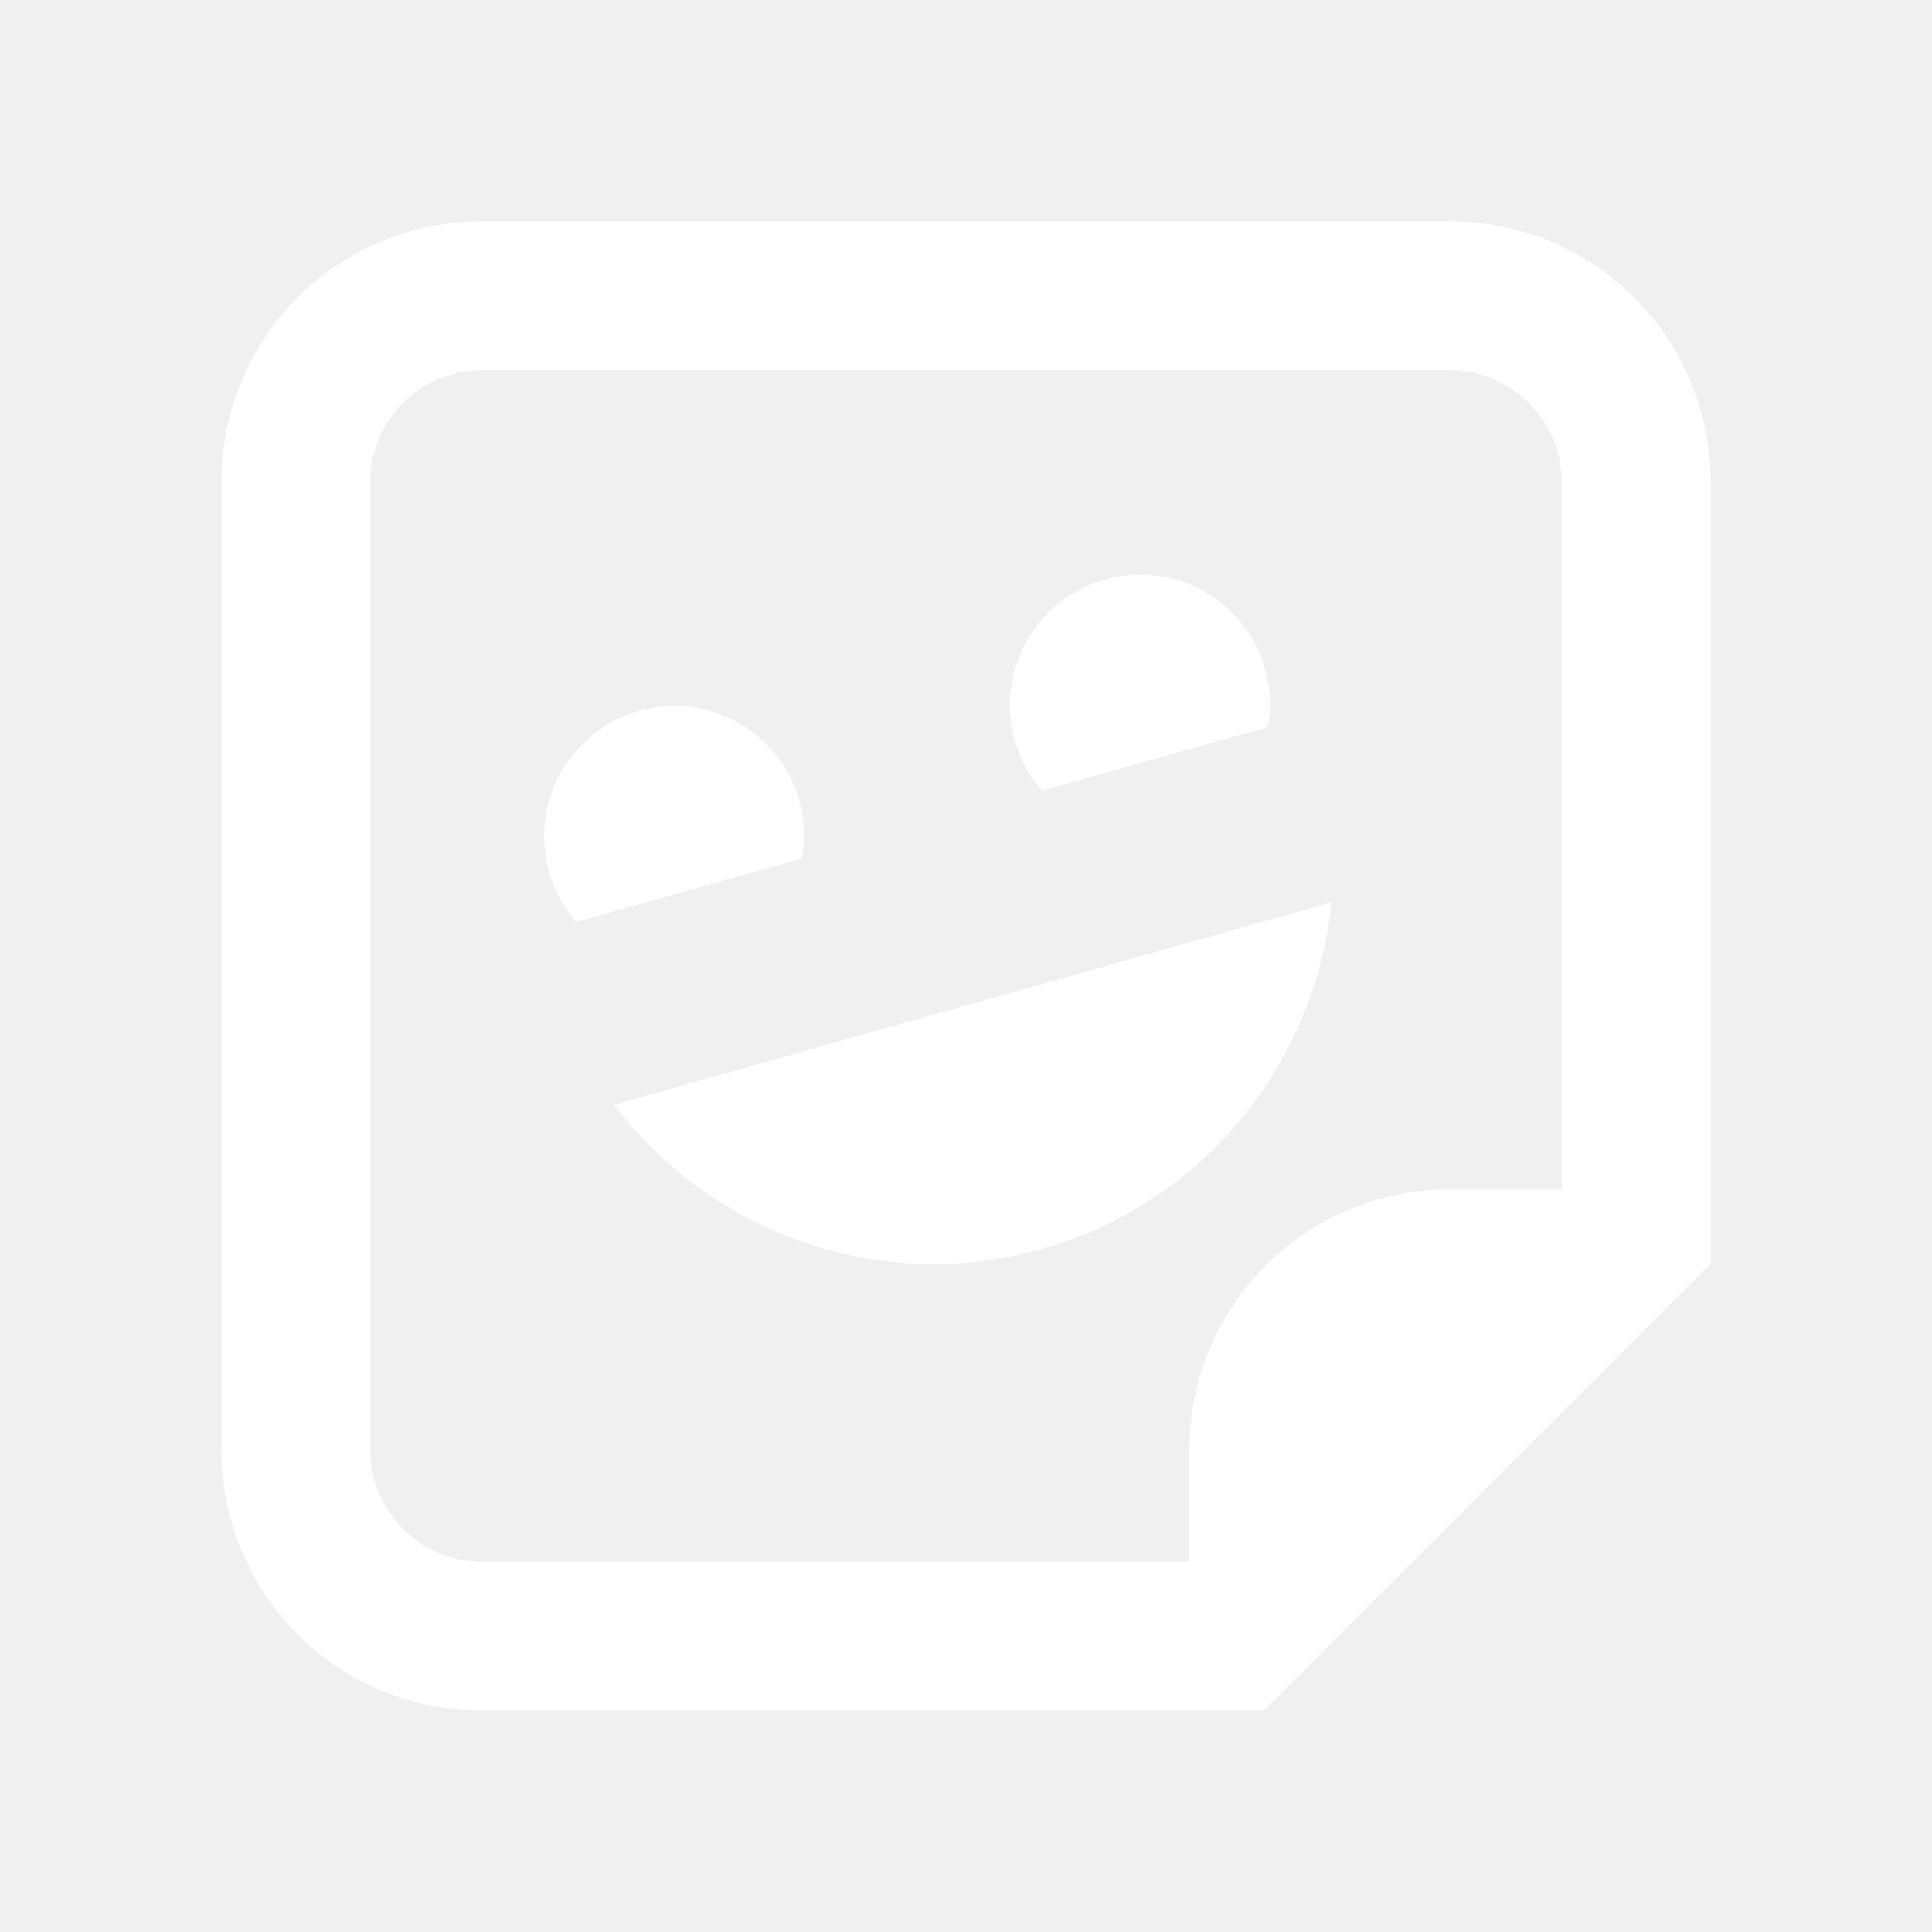
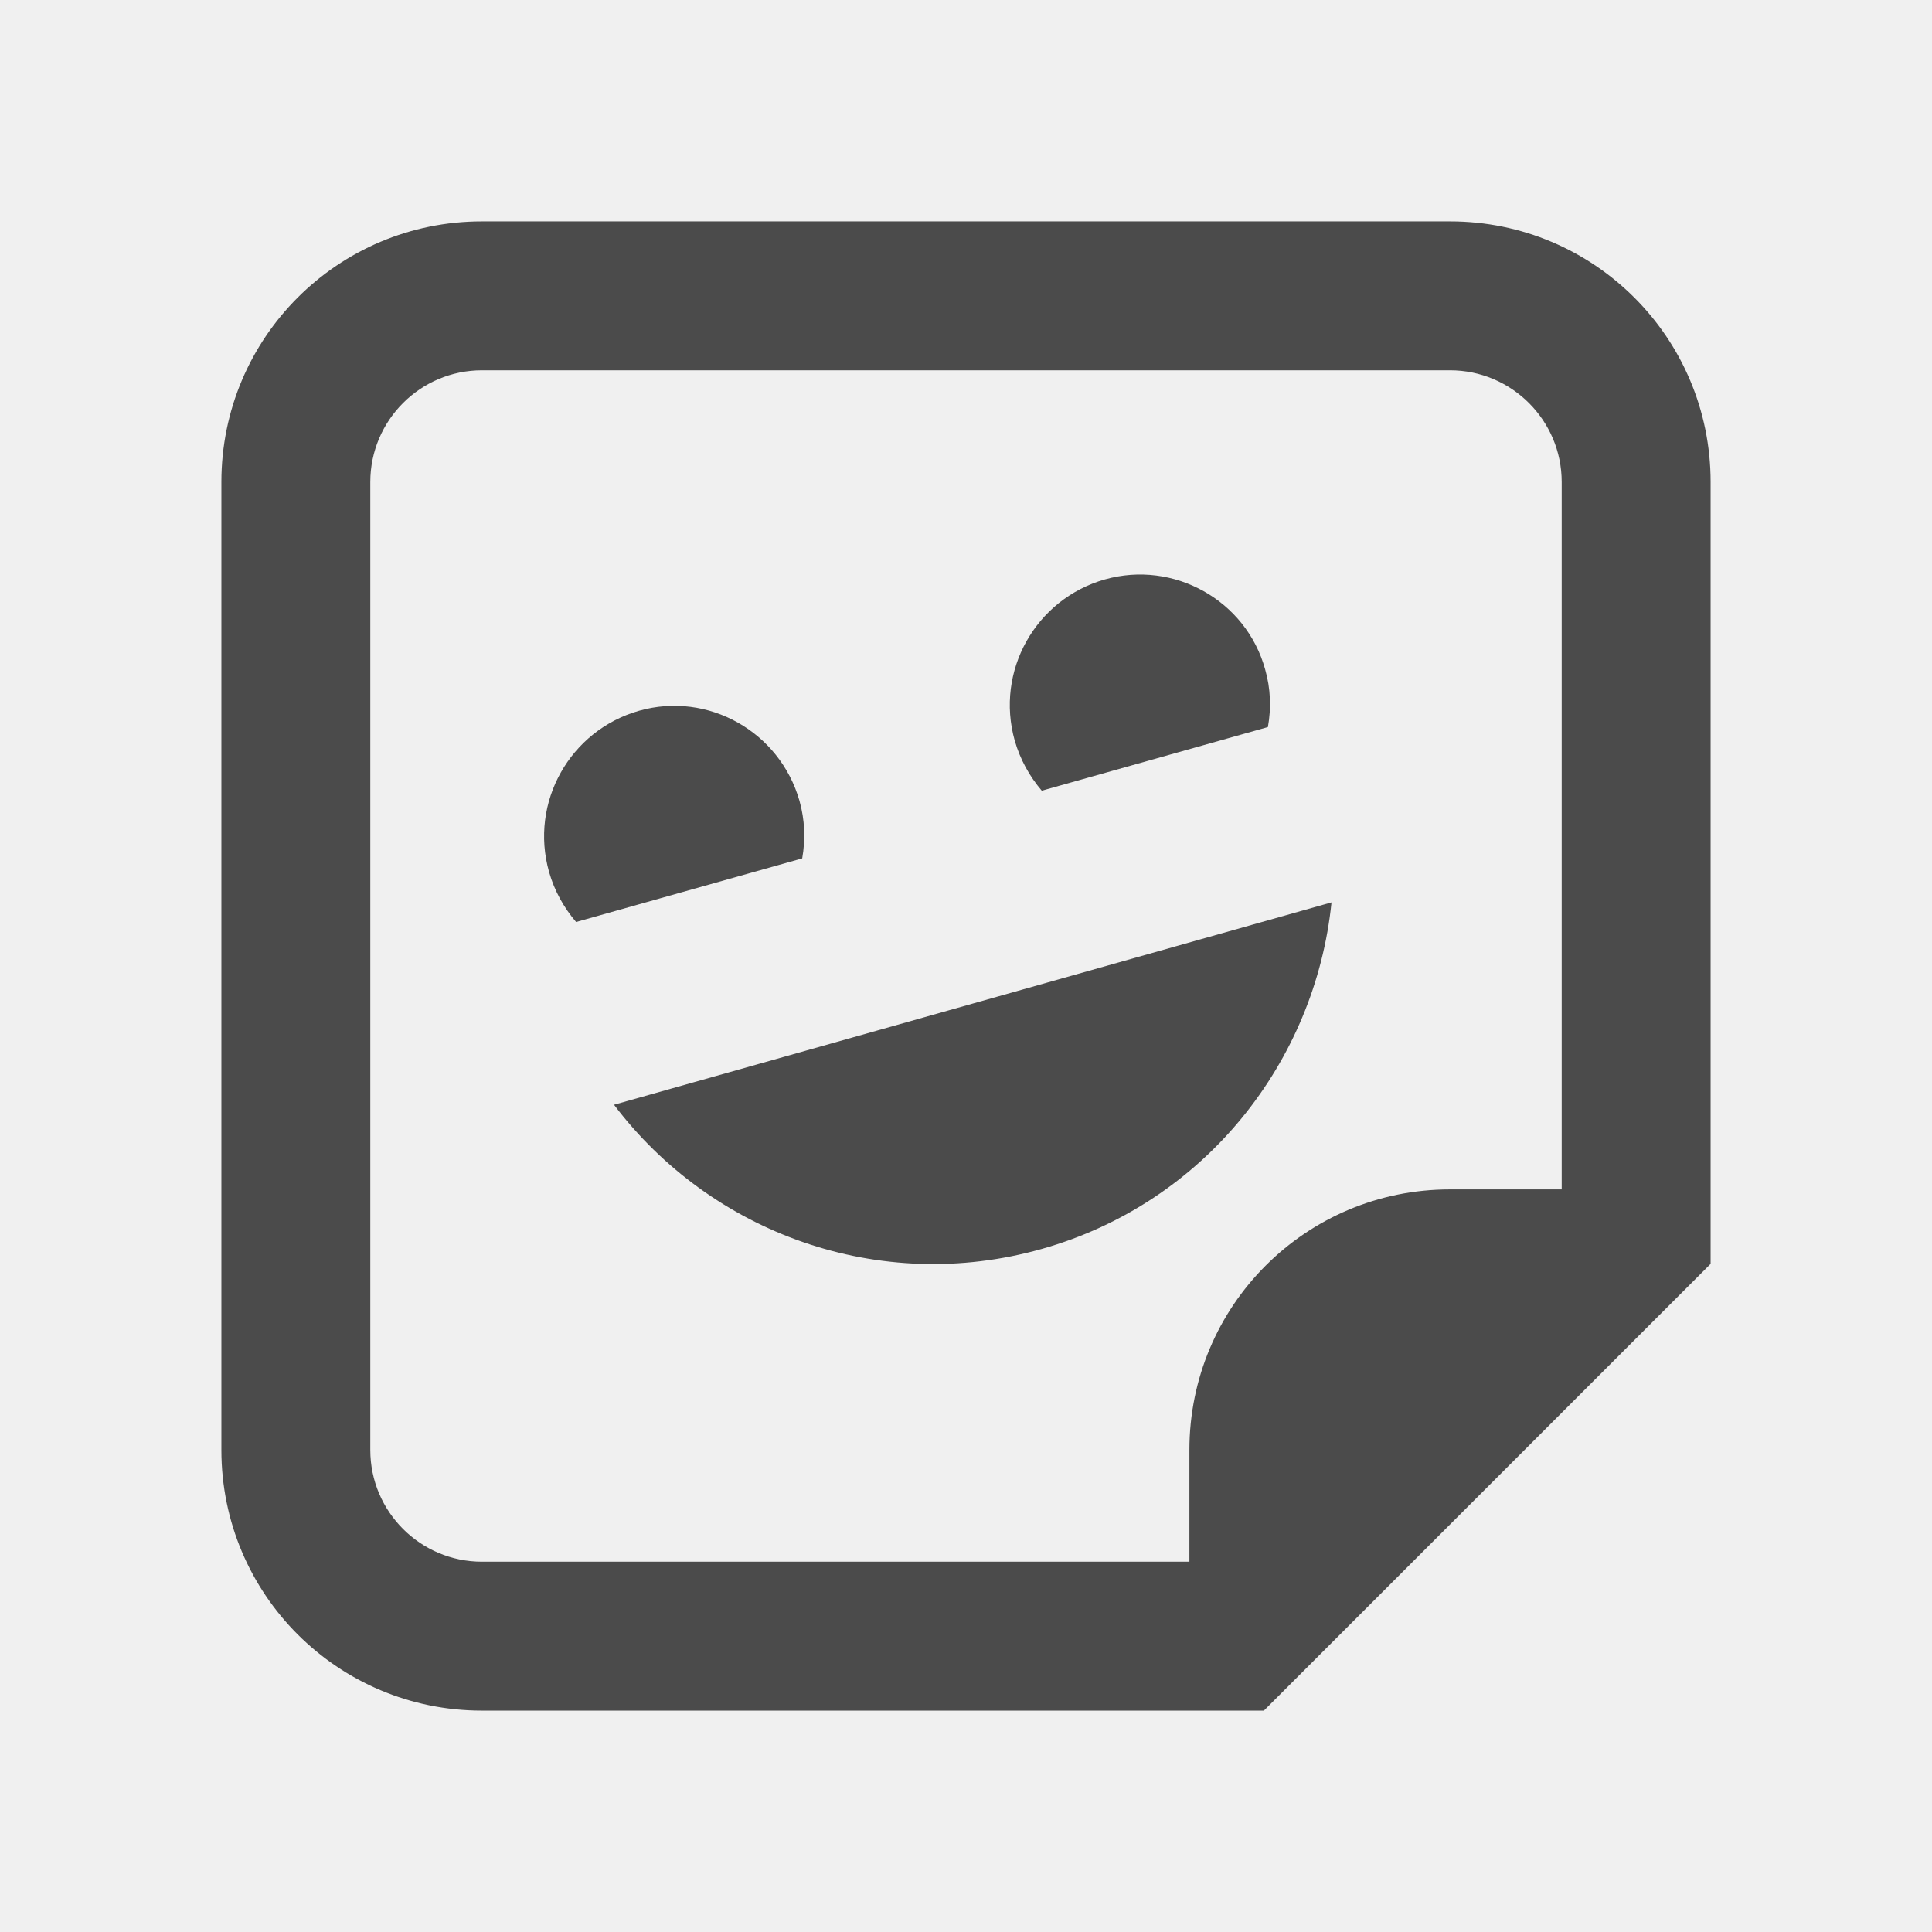
<svg xmlns="http://www.w3.org/2000/svg" width="27" height="27" viewBox="0 0 27 27" fill="none">
-   <path d="M23.906 17.663V6.736C23.906 4.721 22.279 3.094 20.264 3.094H6.736C4.721 3.094 3.094 4.721 3.094 6.736V20.264C3.094 22.279 4.721 23.906 6.736 23.906H17.663L23.906 17.663ZM6.736 21.825C5.875 21.825 5.175 21.125 5.175 20.264V6.736C5.175 5.875 5.875 5.175 6.736 5.175H20.264C21.125 5.175 21.825 5.875 21.825 6.736V16.622H20.264C18.249 16.622 16.622 18.249 16.622 20.264V21.825H6.736ZM11.173 11.192C10.898 10.227 9.896 9.659 8.931 9.933C7.966 10.208 7.398 11.211 7.673 12.185C7.748 12.45 7.881 12.686 8.051 12.885L11.211 11.996C11.258 11.731 11.248 11.457 11.173 11.192ZM17.681 9.356C17.416 8.391 16.404 7.824 15.439 8.098C14.474 8.373 13.907 9.375 14.181 10.35C14.257 10.615 14.389 10.851 14.559 11.05L17.719 10.161C17.767 9.896 17.757 9.621 17.681 9.356ZM18.608 12.611L8.581 15.439C9.933 17.227 12.28 18.098 14.559 17.454C16.84 16.811 18.381 14.834 18.608 12.611Z" fill="white" />
+   <path d="M23.906 17.663V6.736C23.906 4.721 22.279 3.094 20.264 3.094H6.736C4.721 3.094 3.094 4.721 3.094 6.736V20.264C3.094 22.279 4.721 23.906 6.736 23.906H17.663L23.906 17.663ZM6.736 21.825C5.875 21.825 5.175 21.125 5.175 20.264V6.736C5.175 5.875 5.875 5.175 6.736 5.175H20.264C21.125 5.175 21.825 5.875 21.825 6.736V16.622H20.264C18.249 16.622 16.622 18.249 16.622 20.264V21.825H6.736ZM11.173 11.192C10.898 10.227 9.896 9.659 8.931 9.933C7.966 10.208 7.398 11.211 7.673 12.185C7.748 12.45 7.881 12.686 8.051 12.885L11.211 11.996C11.258 11.731 11.248 11.457 11.173 11.192ZM17.681 9.356C17.416 8.391 16.404 7.824 15.439 8.098C14.474 8.373 13.907 9.375 14.181 10.35C14.257 10.615 14.389 10.851 14.559 11.05L17.719 10.161C17.767 9.896 17.757 9.621 17.681 9.356ZM18.608 12.611L8.581 15.439C9.933 17.227 12.28 18.098 14.559 17.454C16.84 16.811 18.381 14.834 18.608 12.611Z" fill="#4B4B4B" />
</svg>
